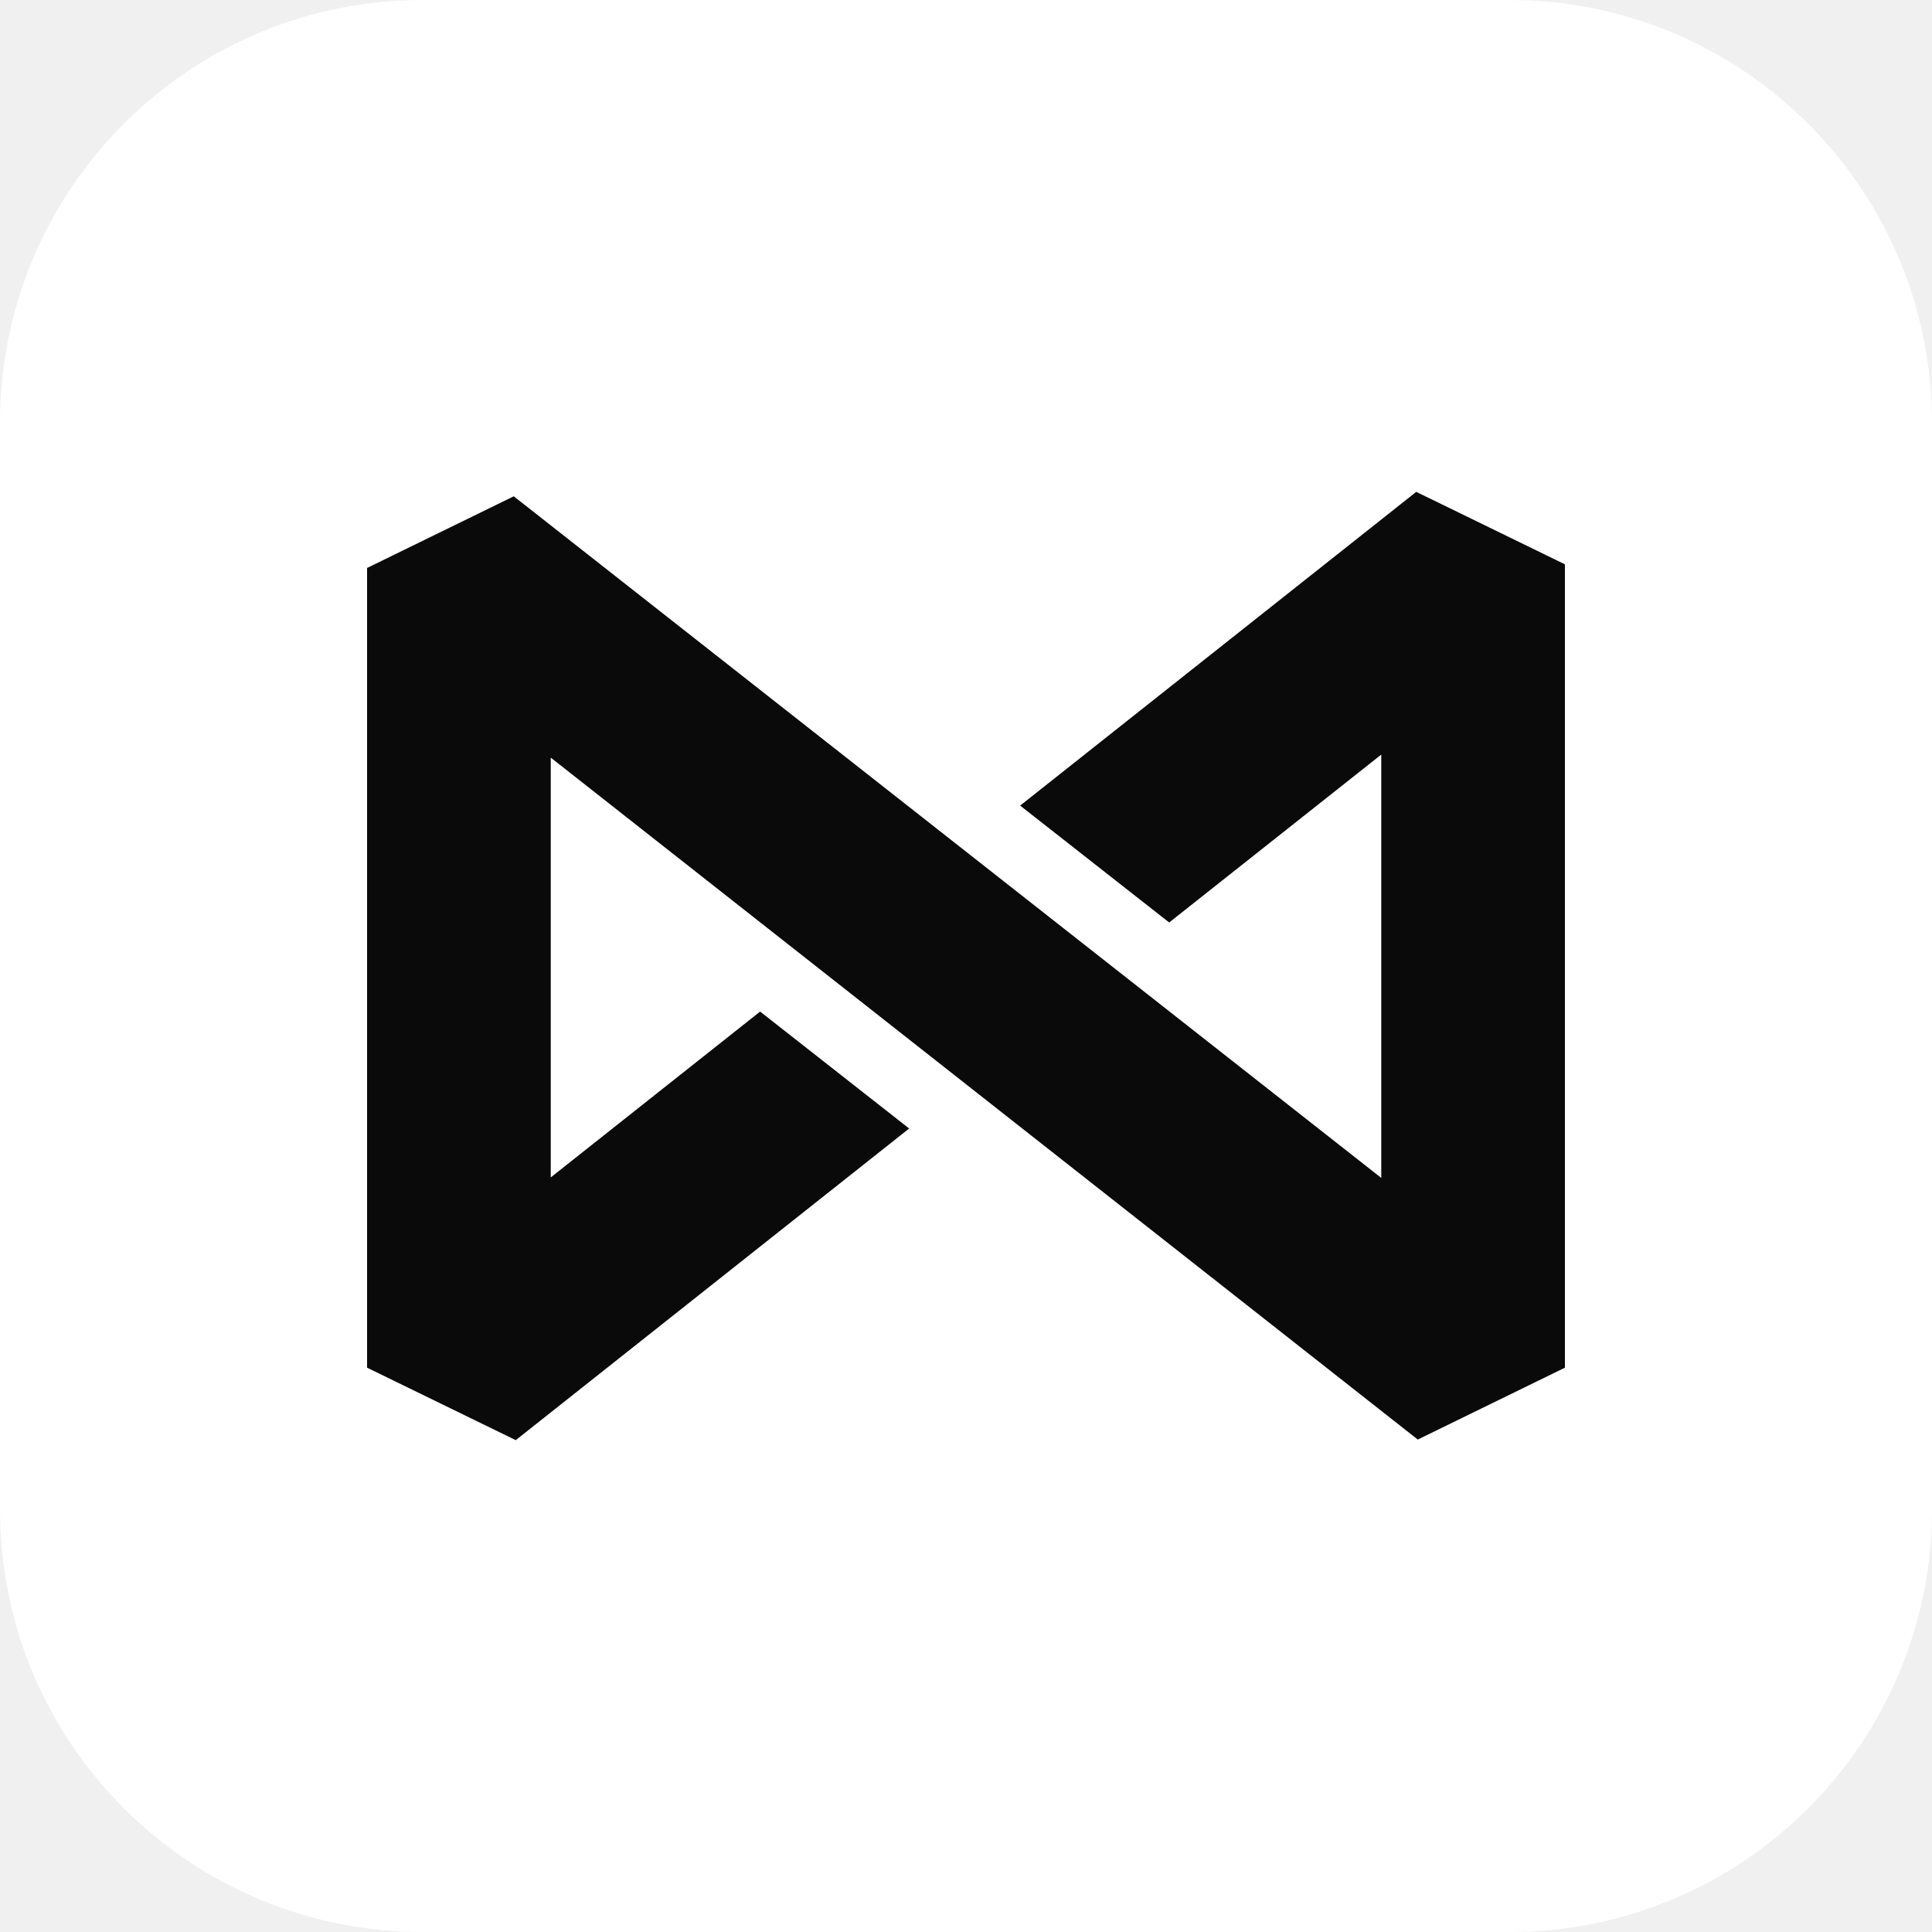
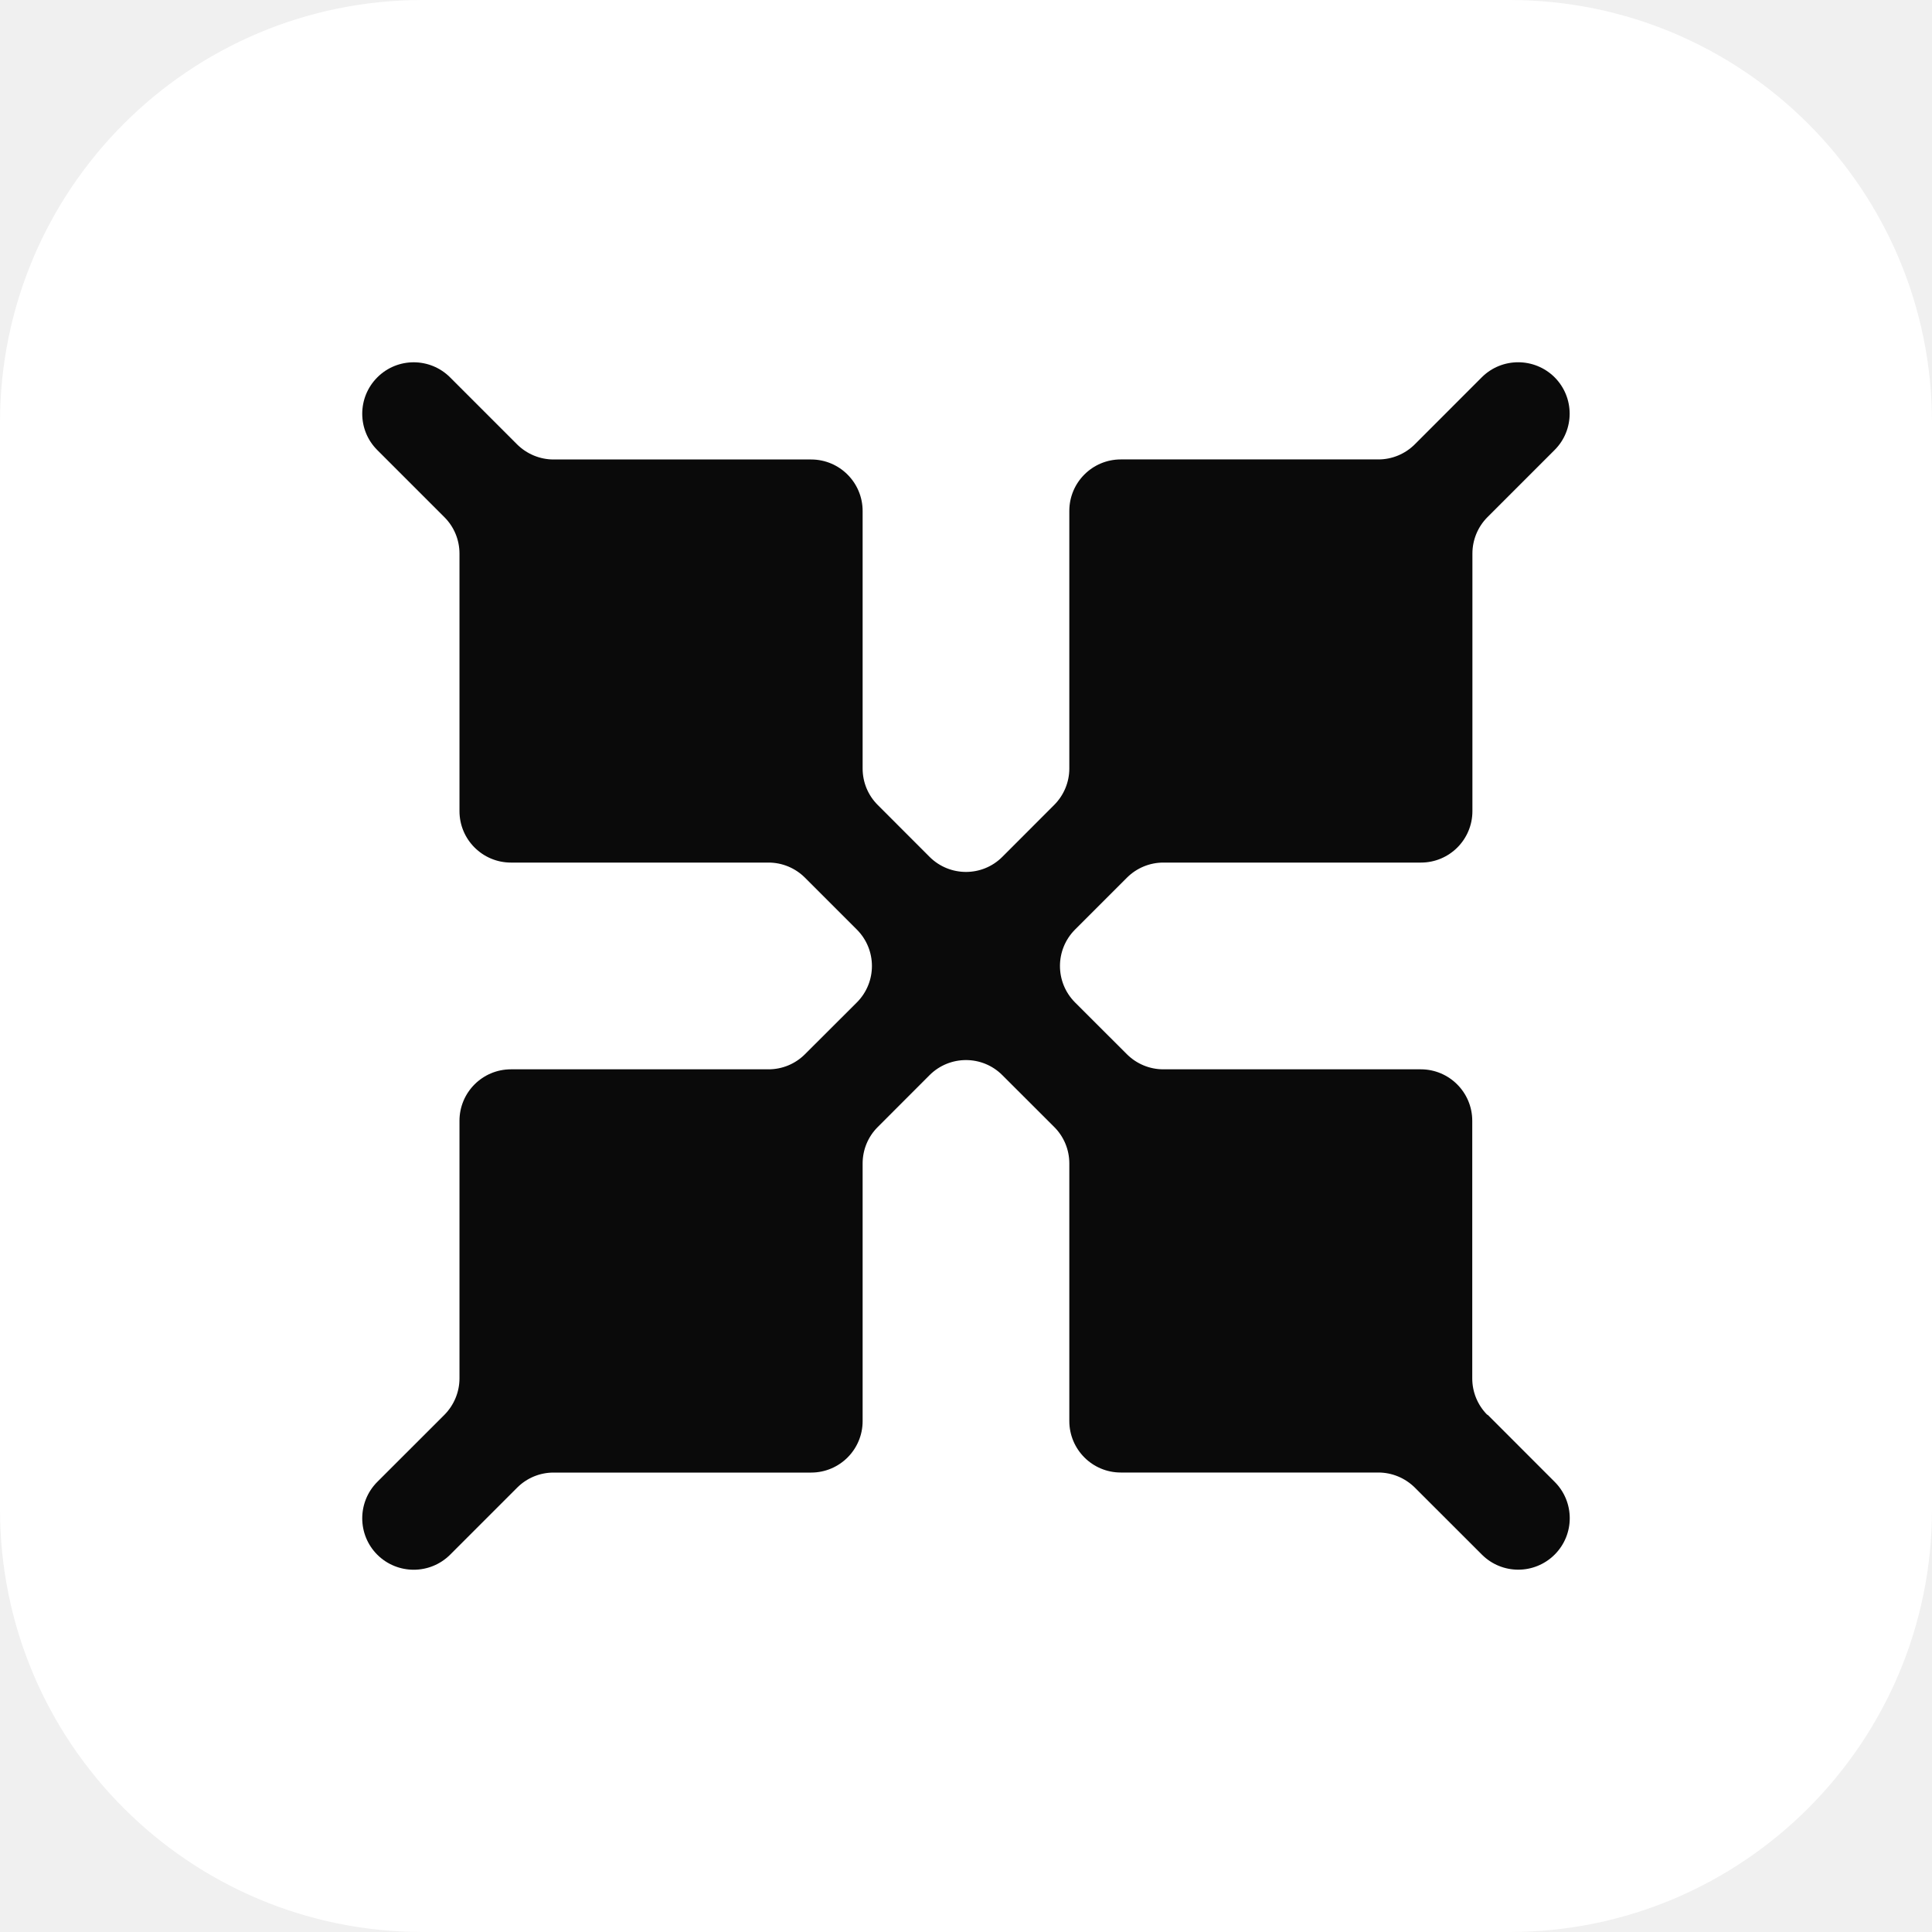
<svg xmlns="http://www.w3.org/2000/svg" viewBox="0 0 32 32" width="32" height="32">
  <rect width="32" height="32" rx="7.0" fill="#ffffff" />
-   <g transform="translate(6.08 8.1467) scale(0.826667)">
-     <path d="M24 1.452L21.021 0L13.085 6.286L16.071 8.628L20.32 5.264V13.746L2.939 0.089L0 1.525V17.548L2.979 19L10.861 12.756L7.875 10.413L3.68 13.736V5.325L21.052 18.988L24 17.548V1.452Z" fill="#0a0a0a" />
+   <g transform="translate(6 6) scale(0.869565)">
+     <path d="M21.429 20.049C21.245 19.864 21.143 19.616 21.143 19.355V14.448C21.143 13.908 20.705 13.468 20.163 13.468H15.258C14.997 13.468 14.749 13.364 14.565 13.181L13.577 12.194C13.194 11.81 13.194 11.19 13.577 10.806L14.566 9.817C14.751 9.633 14.999 9.53 15.26 9.53H20.166C20.707 9.53 21.146 9.092 21.146 8.55V3.643C21.146 3.384 21.249 3.134 21.433 2.95L22.711 1.672C23.094 1.29 23.094 0.669 22.711 0.286C22.327 -0.095 21.707 -0.095 21.325 0.286L20.048 1.564C19.863 1.748 19.615 1.851 19.354 1.851H18.88H14.448C13.908 1.851 13.468 2.289 13.468 2.831V7.738C13.468 7.999 13.364 8.247 13.181 8.431L12.192 9.421C11.81 9.804 11.19 9.804 10.806 9.421L9.817 8.431C9.633 8.247 9.531 7.999 9.531 7.738V2.833C9.531 2.292 9.092 1.852 8.55 1.852H3.644C3.385 1.852 3.135 1.748 2.951 1.566L1.673 0.288C1.29 -0.095 0.669 -0.095 0.287 0.288C-0.096 0.671 -0.096 1.292 0.287 1.673L1.565 2.951C1.75 3.136 1.852 3.384 1.852 3.645V8.55C1.852 9.092 2.292 9.53 2.832 9.53H7.738C7.999 9.53 8.247 9.633 8.432 9.817L9.421 10.806C9.804 11.19 9.804 11.81 9.421 12.194L8.432 13.181C8.247 13.366 7.999 13.468 7.738 13.468H2.832C2.292 13.468 1.852 13.906 1.852 14.448V19.355C1.852 19.614 1.748 19.864 1.565 20.049L0.287 21.326C-0.096 21.71 -0.096 22.331 0.287 22.714C0.671 23.095 1.29 23.095 1.673 22.714L2.951 21.436C3.135 21.252 3.383 21.149 3.644 21.149H8.55C9.091 21.149 9.531 20.711 9.531 20.169V15.262C9.531 15.001 9.633 14.753 9.817 14.569L10.806 13.579C11.19 13.196 11.81 13.196 12.192 13.579L13.181 14.567C13.365 14.751 13.468 14.999 13.468 15.261V20.167C13.468 20.708 13.906 21.148 14.448 21.148H19.354C19.615 21.148 19.863 21.252 20.048 21.434L21.327 22.712C21.709 23.094 22.329 23.094 22.712 22.712C23.096 22.329 23.096 21.708 22.712 21.325L21.435 20.047L21.429 20.049Z" fill="#0a0a0a" />
  </g>
</svg>
